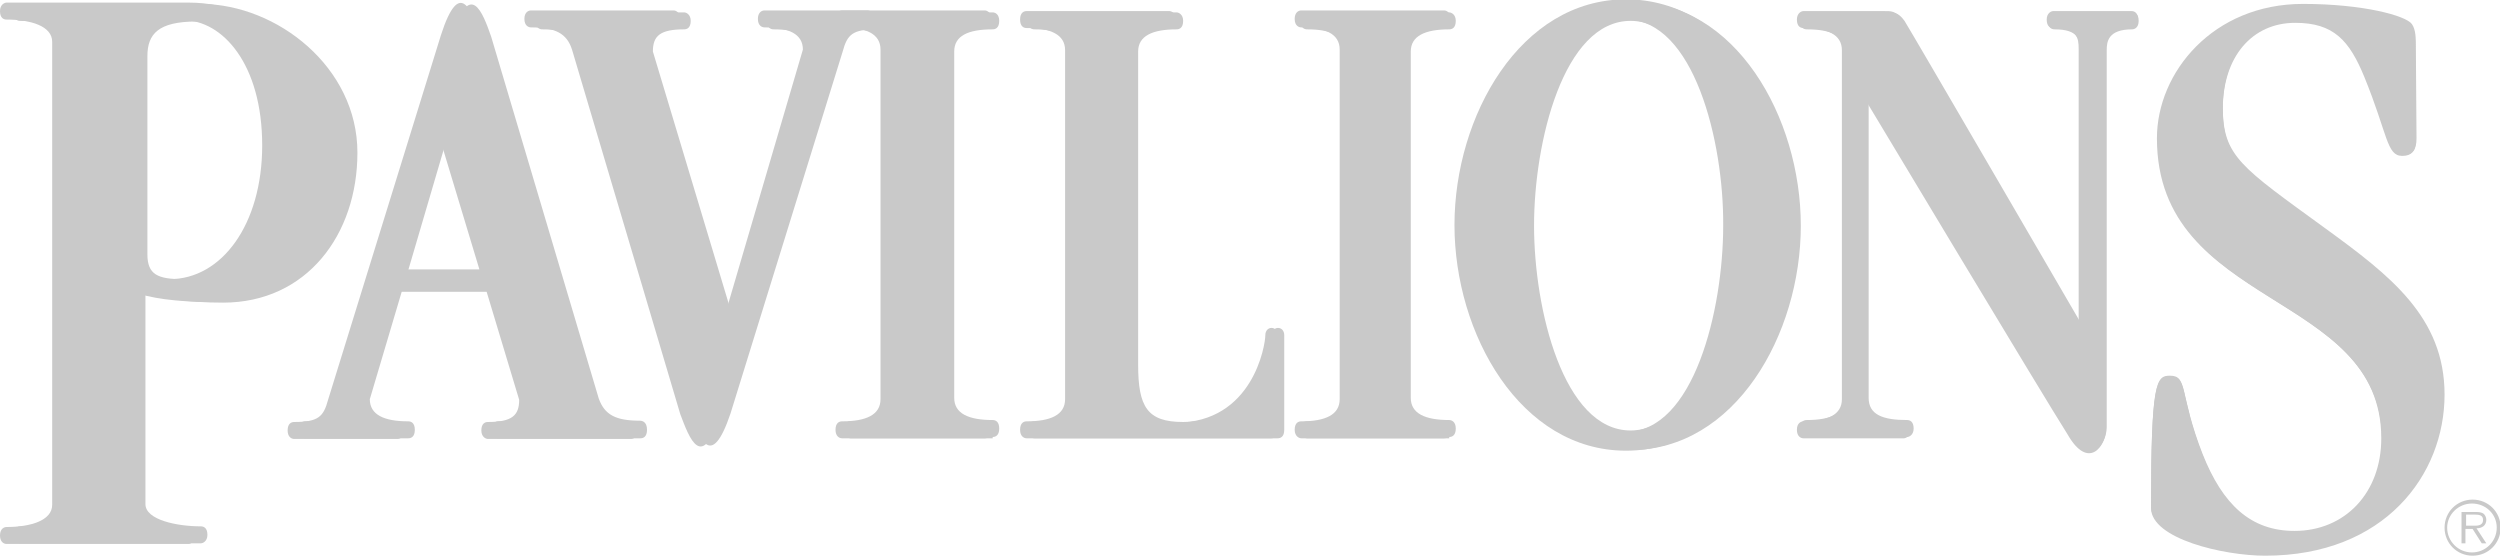
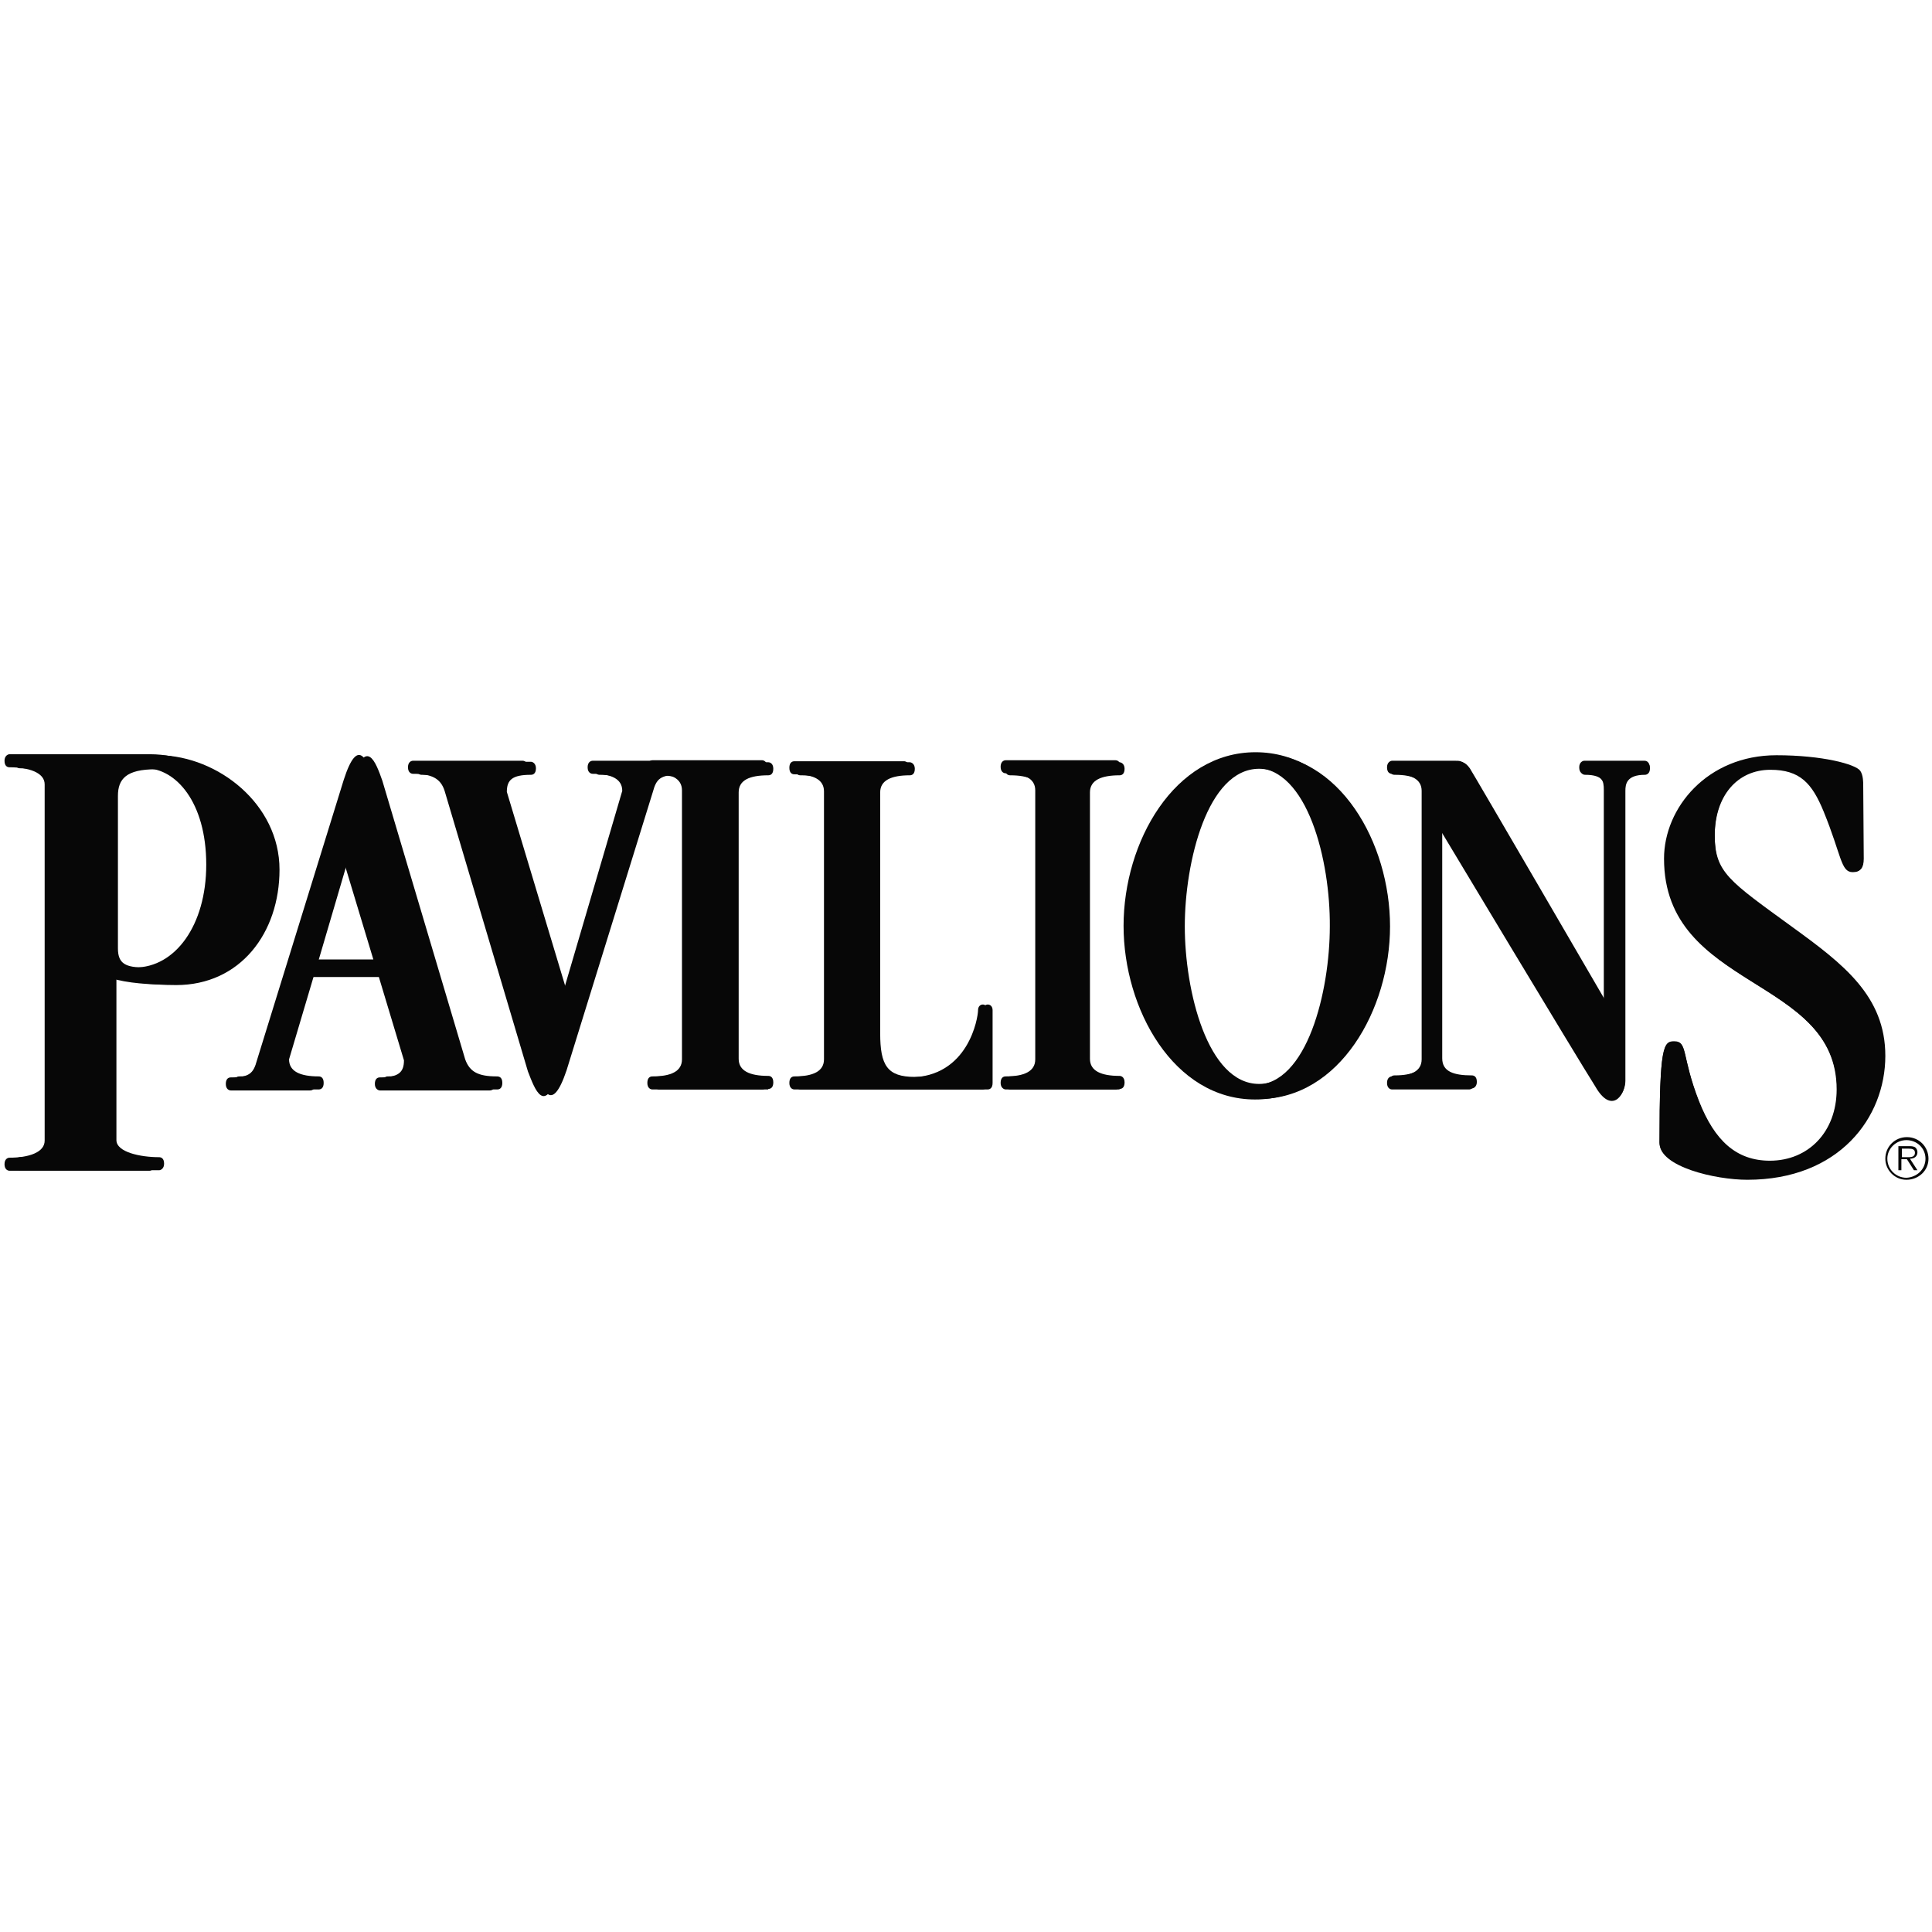
- <svg xmlns="http://www.w3.org/2000/svg" version="1.1" id="Layer_1" x="0px" y="0px" viewBox="92 -10.2 383.3 85.2" enable-background="new 92 -10.2 383.3 85.2" xml:space="preserve">
-   <path fill="#C9C9C9" d="M342,58.8c-16.1,0-26.1-17.8-26.1-34.4c0-16.6,10-34.4,26.1-34.4c16.1,0,26.1,17.8,26.1,34.4  C368.1,41.1,358,58.8,342,58.8 M342-7c-10.3,0-14.8,18.6-14.8,31.4c0,12.8,4.5,31.4,14.8,31.4c10.3,0,14.8-18.6,14.8-31.4  C356.8,11.6,352.3-7,342-7" />
-   <path fill="#C9C9C9" d="M410.9,39.1V-2.5c0-1.6-0.2-3.2-3.9-3.2c-0.4,0-1-0.2-1-1.3c0-1,0.7-1.3,1-1.3h11.9c0.4,0,1,0.2,1,1.3  c0,1.1-0.7,1.3-1,1.3c-3.7,0-3.9,1.9-3.9,3.2v57.8c0,2.6-2.6,6.4-5.9,0.9c-3.3-5.5-30.6-51-30.6-51v45.6c0,2.6,2.2,3.4,5.9,3.4  c0.4,0,1,0.2,1,1.3c0,1-0.7,1.3-1,1.3H369c-0.4,0-1-0.2-1-1.3c0-1.1,0.6-1.3,1-1.3c3.7,0,5.9-1,5.9-3.4V-2.3c0-2.4-2.1-3.4-5.9-3.4  c-0.4,0-1-0.2-1-1.3c0-1,0.6-1.3,1-1.3h12.2c1.1,0,1.8-0.1,2.8,1.3C384.9-5.6,410.9,39.1,410.9,39.1" />
-   <path fill="#C9C9C9" d="M314.2,56.8c0.4,0,1-0.2,1-1.3c0-1.1-0.7-1.3-1-1.3c-3.7,0-5.9-1-5.9-3.4V-2.3c0-2.4,2.2-3.4,5.9-3.4  c0.4,0,1-0.2,1-1.3c0-1-0.7-1.3-1-1.3h-21.8c-0.4,0-1,0.3-1,1.3c0,1.1,0.6,1.3,1,1.3c3.7,0,5.9,1,5.9,3.4v53.3  c0,2.4-2.1,3.4-5.9,3.4c-0.4,0-1,0.2-1,1.3c0,1,0.6,1.3,1,1.3H314.2z" />
-   <path fill="#C9C9C9" d="M266.5,45.7v-48c0-2.4,2.2-3.4,5.9-3.4c0.4,0,1-0.2,1-1.3c0-1-0.7-1.3-1-1.3h-21.8c-0.4,0-1,0.3-1,1.3  c0,1.1,0.6,1.3,1,1.3c3.7,0,5.9,1,5.9,3.4v53.3c0,2.4-2.1,3.4-5.9,3.4c-0.4,0-1,0.2-1,1.3c0,1,0.6,1.3,1,1.3h37.3c0.4,0,1-0.2,1-1.3  V41.2c0-1.5-1.9-1.5-1.9,0c0,1.5-1.9,13.3-13.6,13.3C267.9,54.5,266.5,52.2,266.5,45.7" />
-   <path fill="#C9C9C9" d="M244.2,56.8c0.4,0,1-0.2,1-1.3c0-1.1-0.6-1.3-1-1.3c-3.7,0-5.9-1-5.9-3.4V-2.3c0-2.4,2.1-3.4,5.9-3.4  c0.4,0,1-0.2,1-1.3c0-1-0.6-1.3-1-1.3h-21.8c-0.4,0-1,0.3-1,1.3c0,1.1,0.7,1.3,1,1.3c3.7,0,5.9,1,5.9,3.4v53.3  c0,2.4-2.1,3.4-5.9,3.4c-0.4,0-1,0.2-1,1.3c0,1,0.7,1.3,1,1.3H244.2z" />
-   <path fill="#C9C9C9" d="M204,53.2l17.2-55.5c0.7-2.6,1.5-3.4,5.2-3.4c0.4,0,1-0.2,1-1.3c0-1-0.6-1.3-1-1.3h-15.8c-0.4,0-1,0.2-1,1.3  c0,1.1,0.6,1.3,1,1.3c3.7,0,5.9,1,5.9,3.4l-12.1,40.9L192.1-2.3c0-2.4,1.1-3.4,4.8-3.4c0.4,0,1-0.2,1-1.3c0-1-0.7-1.3-1-1.3h-21.8  c-0.4,0-1,0.2-1,1.3c0,1.1,0.7,1.3,1,1.3c3.7,0,5.5,0.9,6.3,3.4l16.5,55.5C199.2,56.9,201,62.1,204,53.2" />
-   <path fill="#C9C9C9" d="M462.4,11.1c0,1.8-0.6,2.6-2.1,2.6c-2.4,0-2.2-3.3-5.8-12.1c-2.3-5.6-4.7-8.3-10.6-8.3  c-6.6,0-11.1,5.2-11.1,13.2c0,7.5,2.8,9.2,15.6,18.5c9.8,7.2,18.1,13.6,18.1,25.3c0,12.3-9.2,24.5-27.3,24.5  c-6.4,0-17.4-2.6-17.4-7.3c0-19.2,0.8-20.1,2.9-20.1c2.8,0,1.4,2.8,5,12c3.1,7.8,7.4,11.8,14.1,11.8c7.7,0,13.3-5.8,13.3-14.2  c0-22.6-34.2-19.8-34.2-45.9c0-10.1,8.6-20.4,22.2-20.4c9.2,0,15.7,1.8,16.6,3.1c0.6,0.9,0.6,2.1,0.6,3.7L462.4,11.1L462.4,11.1z" />
-   <path fill="#C9C9C9" d="M190.1,54.3c-3.7,0-5.4-0.9-6.3-3.4L167.3-4.6c-1.3-3.7-3.2-8.9-6.1,0L144,51c-0.7,2.6-1.5,3.4-5.2,3.4  c-0.4,0-1,0.2-1,1.3c0,1,0.7,1.3,1,1.3h15.8c0.4,0,1-0.2,1-1.3c0-1.1-0.6-1.3-1-1.3c-3.7,0-5.9-1-5.9-3.4l4.9-16.5h14.6l5,16.5  c0,2.4-1.1,3.4-4.8,3.4c-0.4,0-1,0.2-1,1.3c0,1,0.7,1.3,1,1.3h21.8c0.4,0,1-0.2,1-1.3C191.2,54.5,190.5,54.3,190.1,54.3 M154.6,31.2  l6.2-21.1l6.4,21.1H154.6z" />
-   <path fill="#C9C9C9" d="M146.8,13.2c0,12.6-7.8,23-20.6,23c-5.2,0-9.5-0.6-11.9-1.6v32.5c0,2.4,4.8,3.4,8.5,3.4c0.4,0,1,0.2,1,1.3  c0,1-0.7,1.3-1,1.3H95.1c-0.4,0-1-0.2-1-1.3c0-1.1,0.7-1.3,1-1.3c3.7,0,7-1,7-3.4V-3.6c0-2.4-3.3-3.4-7-3.4c-0.4,0-1-0.2-1-1.3  c0-1,0.7-1.3,1-1.3h27.8C134.5-9.5,146.8,0.1,146.8,13.2 M114.6,28.8c0,3.1,1.6,3.8,5.4,3.8c7.9,0,14.1-8.3,14.1-20.4  c0-12.4-6.1-19.1-12-19.1c-5.8,0-7.5,1.9-7.5,5.3V28.8z" />
-   <path fill="#C9C9C9" d="M341.3,58.9c-16.2,0-26.3-17.9-26.3-34.6c0-16.7,10.1-34.6,26.3-34.6c16.2,0,26.3,17.9,26.3,34.6  C367.6,41.1,357.5,58.9,341.3,58.9 M341.3-7.2c-10.4,0-14.9,18.7-14.9,31.6c0,12.9,4.5,31.6,14.9,31.6c10.4,0,14.9-18.7,14.9-31.6  C356.3,11.5,351.7-7.2,341.3-7.2" />
-   <path fill="#C9C9C9" d="M410.7,39.1V-2.7c0-1.7-0.2-3.2-3.9-3.2c-0.4,0-1-0.2-1-1.3c0-1,0.7-1.3,1-1.3h12c0.4,0,1,0.2,1,1.3  c0,1.1-0.6,1.3-1,1.3c-3.7,0-3.9,1.9-3.9,3.2v58.2c0,2.7-2.7,6.5-5.9,0.9C405.5,50.9,378,5.1,378,5.1V51c0,2.7,2.2,3.4,5.9,3.4  c0.4,0,1,0.2,1,1.3c0,1-0.7,1.3-1,1.3h-15.4c-0.4,0-1-0.3-1-1.3c0-1.1,0.7-1.3,1-1.3c3.7,0,5.9-1,5.9-3.4V-2.5  c0-2.4-2.2-3.4-5.9-3.4c-0.4,0-1-0.2-1-1.3c0-1,0.7-1.3,1-1.3h12.3c1.1,0,1.8-0.1,2.8,1.3C384.5-5.8,410.7,39.1,410.7,39.1" />
-   <path fill="#C9C9C9" d="M313.4,57c0.4,0,1-0.2,1-1.3c0-1.1-0.6-1.3-1-1.3c-3.7,0-5.9-1-5.9-3.4V-2.6c0-2.4,2.2-3.4,5.9-3.4  c0.4,0,1-0.2,1-1.3c0-1-0.6-1.3-1-1.3h-21.9c-0.4,0-1,0.3-1,1.3c0,1.1,0.7,1.3,1,1.3c3.7,0,5.9,1,5.9,3.4V51c0,2.4-2.2,3.4-5.9,3.4  c-0.4,0-1,0.2-1,1.3c0,1,0.7,1.3,1,1.3C291.5,57,313.4,57,313.4,57z" />
-   <path fill="#C9C9C9" d="M265.4,45.7V-2.5c0-2.4,2.2-3.4,5.9-3.4c0.4,0,1-0.2,1-1.3c0-1-0.7-1.3-1-1.3h-21.9c-0.4,0-1,0.2-1,1.3  c0,1.1,0.6,1.3,1,1.3c3.7,0,5.9,1,5.9,3.4V51c0,2.4-2.2,3.4-5.9,3.4c-0.4,0-1,0.2-1,1.3c0,1,0.6,1.3,1,1.3h37.5c0.4,0,1-0.2,1-1.3  V41.2c0-1.5-1.9-1.5-1.9,0s-1.9,13.4-13.7,13.4C266.8,54.6,265.4,52.3,265.4,45.7" />
-   <path fill="#C9C9C9" d="M243,57c0.4,0,1-0.2,1-1.3c0-1.1-0.7-1.3-1-1.3c-3.7,0-5.9-1-5.9-3.4V-2.6c0-2.4,2.2-3.4,5.9-3.4  c0.4,0,1-0.2,1-1.3c0-1-0.7-1.3-1-1.3h-21.9c-0.4,0-1,0.3-1,1.3c0,1.1,0.6,1.3,1,1.3c3.7,0,5.9,1,5.9,3.4V51c0,2.4-2.2,3.4-5.9,3.4  c-0.4,0-1,0.2-1,1.3c0,1,0.6,1.3,1,1.3C221.1,57,243,57,243,57z" />
-   <path fill="#C9C9C9" d="M202.5,53.3l17.3-55.9c0.7-2.6,1.5-3.4,5.2-3.4c0.4,0,1-0.2,1-1.3c0-1-0.6-1.3-1-1.3h-15.8  c-0.4,0-1,0.3-1,1.3c0,1.1,0.7,1.3,1,1.3c3.7,0,5.9,1,5.9,3.4L203,38.6L190.5-2.6c0-2.4,1.1-3.4,4.8-3.4c0.4,0,1-0.2,1-1.3  c0-1-0.7-1.3-1-1.3h-21.9c-0.4,0-1,0.3-1,1.3c0,1.1,0.7,1.3,1,1.3c3.7,0,5.5,0.9,6.3,3.4l16.6,55.9C197.7,57,199.6,62.3,202.5,53.3" />
-   <path fill="#C9C9C9" d="M462.5,11c0,1.8-0.6,2.6-2.1,2.6c-2.4,0-2.2-3.3-5.8-12.2C452.3-4.3,449.9-7,444-7  c-6.7,0-11.2,5.3-11.2,13.2c0,7.6,2.8,9.2,15.7,18.6c9.9,7.2,18.3,13.6,18.3,25.5c0,12.3-9.2,24.7-27.5,24.7  c-6.4,0-17.5-2.6-17.5-7.3c0-19.3,0.8-20.2,2.9-20.2c2.8,0,1.4,2.8,5,12.1c3.1,7.9,7.5,11.8,14.1,11.8c7.7,0,13.4-5.8,13.4-14.3  c0-22.7-34.5-19.9-34.5-46.1c0-10.1,8.6-20.6,22.4-20.6c9.2,0,15.8,1.8,16.7,3.1c0.6,0.9,0.6,2.1,0.6,3.7L462.5,11L462.5,11z" />
-   <path fill="#C9C9C9" d="M188.6,54.4c-3.7,0-5.5-0.9-6.3-3.4L165.7-4.8c-1.4-3.7-3.2-9-6.1,0l-17.3,55.9c-0.7,2.6-1.5,3.4-5.2,3.4  c-0.4,0-1,0.2-1,1.3c0,1,0.6,1.3,1,1.3h15.8c0.4,0,1-0.2,1-1.3c0-1.1-0.7-1.3-1-1.3c-3.7,0-5.9-1-5.9-3.4l4.9-16.6h14.7l5,16.6  c0,2.4-1.1,3.4-4.8,3.4c-0.4,0-1,0.2-1,1.3c0,1,0.7,1.3,1,1.3h21.9c0.4,0,1-0.2,1-1.3C189.6,54.7,189,54.4,188.6,54.4 M152.8,31.1  l6.3-21.2l6.4,21.2H152.8z" />
-   <path fill="#C9C9C9" d="M145,13c0,12.7-7.8,23.1-20.7,23.1c-5.2,0-9.5-0.6-12-1.6v32.7c0,2.4,4.9,3.4,8.6,3.4c0.4,0,1,0.2,1,1.3  c0,1-0.7,1.3-1,1.3H93c-0.4,0-1-0.3-1-1.3c0-1.1,0.7-1.3,1-1.3c3.7,0,7-1,7-3.4V-3.8c0-2.4-3.3-3.4-7-3.4c-0.4,0-1-0.2-1-1.3  c0-1,0.7-1.3,1-1.3h28C132.6-9.8,145-0.1,145,13 M112.6,28.8c0,3.1,1.6,3.8,5.4,3.8c8,0,14.2-8.4,14.2-20.5  c0-12.5-6.1-19.2-12.1-19.2c-5.8,0-7.6,1.9-7.6,5.3L112.6,28.8L112.6,28.8z" />
-   <path fill="#C9C9C9" d="M466.8,70.7c0-2.4,1.9-4.3,4.3-4.3c2.4,0,4.3,1.9,4.3,4.3c0,2.4-1.9,4.3-4.3,4.3  C468.7,75,466.8,73.1,466.8,70.7 M474.8,70.7c0-2.1-1.7-3.7-3.8-3.7c-2.1,0-3.8,1.7-3.8,3.7c0,2.1,1.7,3.8,3.8,3.8  C473.1,74.5,474.8,72.8,474.8,70.7 M473.2,73.1h-0.7l-1.4-2.2h-1.1v2.2h-0.6v-4.8h2.1c0.4,0,0.8,0,1.2,0.2c0.3,0.2,0.5,0.6,0.5,1  c0,0.9-0.7,1.3-1.5,1.3L473.2,73.1z M471,70.4c0.7,0,1.7,0.1,1.7-0.9c0-0.7-0.6-0.8-1.2-0.8h-1.4v1.7L471,70.4L471,70.4z" />
+ <svg xmlns="http://www.w3.org/2000/svg" version="1.1" id="Layer_1" x="0px" y="0px" viewBox="-287.9 88.9 385 385" style="enable-background:new -287.9 88.9 385 385;" xml:space="preserve">
+   <style type="text/css">
+ 	.st0{fill:#070707;}
+ </style>
+   <g>
+     <path class="st0" d="M-37,307.9c-16.1,0-26.1-17.8-26.1-34.4c0-16.6,10-34.4,26.1-34.4s26.1,17.8,26.1,34.4   C-10.9,290.1-21,307.9-37,307.9 M-37,242.1c-10.3,0-14.8,18.6-14.8,31.4c0,12.8,4.5,31.4,14.8,31.4s14.8-18.6,14.8-31.4   C-22.2,260.6-26.8,242.1-37,242.1" />
+     <path class="st0" d="M31.9,288.1v-41.6c0-1.6-0.2-3.2-3.9-3.2c-0.4,0-1-0.2-1-1.3c0-1,0.7-1.3,1-1.3h11.9c0.4,0,1,0.2,1,1.3   c0,1.1-0.7,1.3-1,1.3c-3.7,0-3.9,1.9-3.9,3.2v57.8c0,2.6-2.6,6.4-5.9,0.9s-30.6-51-30.6-51v45.6c0,2.6,2.2,3.4,5.9,3.4   c0.4,0,1,0.2,1,1.3c0,1-0.7,1.3-1,1.3H-10c-0.4,0-1-0.2-1-1.3c0-1.1,0.6-1.3,1-1.3c3.7,0,5.9-1,5.9-3.4v-53.1   c0-2.4-2.1-3.4-5.9-3.4c-0.4,0-1-0.2-1-1.3c0-1,0.6-1.3,1-1.3H2.2c1.1,0,1.8-0.1,2.8,1.3C5.9,243.4,31.9,288.1,31.9,288.1" />
+     <path class="st0" d="M-64.8,305.9c0.4,0,1-0.2,1-1.3c0-1.1-0.7-1.3-1-1.3c-3.7,0-5.9-1-5.9-3.4v-53.1c0-2.4,2.2-3.4,5.9-3.4   c0.4,0,1-0.2,1-1.3c0-1-0.7-1.3-1-1.3h-21.8c-0.4,0-1,0.3-1,1.3c0,1.1,0.6,1.3,1,1.3c3.7,0,5.9,1,5.9,3.4V300   c0,2.4-2.1,3.4-5.9,3.4c-0.4,0-1,0.2-1,1.3c0,1,0.6,1.3,1,1.3h21.8V305.9z" />
+     <path class="st0" d="M-112.5,294.8v-48c0-2.4,2.2-3.4,5.9-3.4c0.4,0,1-0.2,1-1.3c0-1-0.7-1.3-1-1.3h-21.8c-0.4,0-1,0.3-1,1.3   c0,1.1,0.6,1.3,1,1.3c3.7,0,5.9,1,5.9,3.4V300c0,2.4-2.1,3.4-5.9,3.4c-0.4,0-1,0.2-1,1.3c0,1,0.6,1.3,1,1.3h37.3c0.4,0,1-0.2,1-1.3   v-14.5c0-1.5-1.9-1.5-1.9,0s-1.9,13.3-13.6,13.3C-111.1,303.5-112.5,301.2-112.5,294.8" />
+     <path class="st0" d="M-134.8,305.9c0.4,0,1-0.2,1-1.3c0-1.1-0.6-1.3-1-1.3c-3.7,0-5.9-1-5.9-3.4v-53.1c0-2.4,2.1-3.4,5.9-3.4   c0.4,0,1-0.2,1-1.3c0-1-0.6-1.3-1-1.3h-21.8c-0.4,0-1,0.3-1,1.3c0,1.1,0.7,1.3,1,1.3c3.7,0,5.9,1,5.9,3.4V300   c0,2.4-2.1,3.4-5.9,3.4c-0.4,0-1,0.2-1,1.3c0,1,0.7,1.3,1,1.3h21.8V305.9z" />
+     <path class="st0" d="M-175,302.2l17.2-55.5c0.7-2.6,1.5-3.4,5.2-3.4c0.4,0,1-0.2,1-1.3c0-1-0.6-1.3-1-1.3h-15.8c-0.4,0-1,0.2-1,1.3   c0,1.1,0.6,1.3,1,1.3c3.7,0,5.9,1,5.9,3.4l-12.1,40.9l-12.3-40.9c0-2.4,1.1-3.4,4.8-3.4c0.4,0,1-0.2,1-1.3c0-1-0.7-1.3-1-1.3h-21.8   c-0.4,0-1,0.2-1,1.3c0,1.1,0.7,1.3,1,1.3c3.7,0,5.5,0.9,6.3,3.4l16.5,55.5C-179.8,306-178,311.1-175,302.2" />
+     <path class="st0" d="M83.4,260.1c0,1.8-0.6,2.6-2.1,2.6c-2.4,0-2.2-3.3-5.8-12.1c-2.3-5.6-4.7-8.3-10.6-8.3   c-6.6,0-11.1,5.2-11.1,13.2c0,7.5,2.8,9.2,15.6,18.5c9.8,7.2,18.1,13.6,18.1,25.3c0,12.3-9.2,24.5-27.3,24.5   c-6.4,0-17.4-2.6-17.4-7.3c0-19.2,0.8-20.1,2.9-20.1c2.8,0,1.4,2.8,5,12c3.1,7.8,7.4,11.8,14.1,11.8c7.7,0,13.3-5.8,13.3-14.2   c0-22.6-34.2-19.8-34.2-45.9c0-10.1,8.6-20.4,22.2-20.4c9.2,0,15.7,1.8,16.6,3.1c0.6,0.9,0.6,2.1,0.6,3.7L83.4,260.1L83.4,260.1z" />
+     <path class="st0" d="M-188.9,303.4c-3.7,0-5.4-0.9-6.3-3.4l-16.5-55.5c-1.3-3.7-3.2-8.9-6.1,0L-235,300c-0.7,2.6-1.5,3.4-5.2,3.4   c-0.4,0-1,0.2-1,1.3c0,1,0.7,1.3,1,1.3h15.8c0.4,0,1-0.2,1-1.3s-0.6-1.3-1-1.3c-3.7,0-5.9-1-5.9-3.4l4.9-16.5h14.6l5,16.5   c0,2.4-1.1,3.4-4.8,3.4c-0.4,0-1,0.2-1,1.3c0,1,0.7,1.3,1,1.3h21.8c0.4,0,1-0.2,1-1.3C-187.8,303.5-188.5,303.4-188.9,303.4    M-224.4,280.2l6.2-21.1l6.4,21.1H-224.4z" />
+     <path class="st0" d="M-232.2,262.2c0,12.6-7.8,23-20.6,23c-5.2,0-9.5-0.6-11.9-1.6v32.5c0,2.4,4.8,3.4,8.5,3.4c0.4,0,1,0.2,1,1.3   c0,1-0.7,1.3-1,1.3h-27.7c-0.4,0-1-0.2-1-1.3s0.7-1.3,1-1.3c3.7,0,7-1,7-3.4v-70.7c0-2.4-3.3-3.4-7-3.4c-0.4,0-1-0.2-1-1.3   c0-1,0.7-1.3,1-1.3h27.8C-244.5,239.6-232.2,249.1-232.2,262.2 M-264.4,277.9c0,3.1,1.6,3.8,5.4,3.8c7.9,0,14.1-8.3,14.1-20.4   c0-12.4-6.1-19.1-12-19.1c-5.8,0-7.5,1.9-7.5,5.3C-264.4,247.4-264.4,277.9-264.4,277.9z" />
+     <path class="st0" d="M-37.8,308C-54,308-64,290-64,273.4c0-16.7,10.1-34.6,26.3-34.6c16.2,0,26.3,17.9,26.3,34.6   C-11.4,290.1-21.5,308-37.8,308 M-37.8,241.9c-10.4,0-14.9,18.7-14.9,31.6c0,12.9,4.5,31.6,14.9,31.6s14.9-18.7,14.9-31.6   C-22.8,260.5-27.3,241.9-37.8,241.9" />
+     <path class="st0" d="M31.7,288.1v-41.8c0-1.7-0.2-3.2-3.9-3.2c-0.4,0-1-0.2-1-1.3c0-1,0.7-1.3,1-1.3h12c0.4,0,1,0.2,1,1.3   c0,1.1-0.6,1.3-1,1.3c-3.7,0-3.9,1.9-3.9,3.2v58.2c0,2.7-2.7,6.5-5.9,0.9c-3.5-5.5-31-51.3-31-51.3V300c0,2.7,2.2,3.4,5.9,3.4   c0.4,0,1,0.2,1,1.3c0,1-0.7,1.3-1,1.3h-15.4c-0.4,0-1-0.3-1-1.3c0-1.1,0.7-1.3,1-1.3c3.7,0,5.9-1,5.9-3.4v-53.5   c0-2.4-2.2-3.4-5.9-3.4c-0.4,0-1-0.2-1-1.3c0-1,0.7-1.3,1-1.3H1.8c1.1,0,1.8-0.1,2.8,1.3C5.5,243.2,31.7,288.1,31.7,288.1" />
+     <path class="st0" d="M-65.6,306c0.4,0,1-0.2,1-1.3s-0.6-1.3-1-1.3c-3.7,0-5.9-1-5.9-3.4v-53.6c0-2.4,2.2-3.4,5.9-3.4   c0.4,0,1-0.2,1-1.3c0-1-0.6-1.3-1-1.3h-21.9c-0.4,0-1,0.3-1,1.3c0,1.1,0.7,1.3,1,1.3c3.7,0,5.9,1,5.9,3.4V300   c0,2.4-2.2,3.4-5.9,3.4c-0.4,0-1,0.2-1,1.3c0,1,0.7,1.3,1,1.3H-65.6z" />
+     <path class="st0" d="M-113.6,294.8v-48.2c0-2.4,2.2-3.4,5.9-3.4c0.4,0,1-0.2,1-1.3c0-1-0.7-1.3-1-1.3h-21.9c-0.4,0-1,0.2-1,1.3   c0,1.1,0.6,1.3,1,1.3c3.7,0,5.9,1,5.9,3.4V300c0,2.4-2.2,3.4-5.9,3.4c-0.4,0-1,0.2-1,1.3c0,1,0.6,1.3,1,1.3h37.5c0.4,0,1-0.2,1-1.3   v-14.5c0-1.5-1.9-1.5-1.9,0s-1.9,13.4-13.7,13.4C-112.2,303.6-113.6,301.4-113.6,294.8" />
+     <path class="st0" d="M-136,306c0.4,0,1-0.2,1-1.3s-0.7-1.3-1-1.3c-3.7,0-5.9-1-5.9-3.4v-53.6c0-2.4,2.2-3.4,5.9-3.4   c0.4,0,1-0.2,1-1.3c0-1-0.7-1.3-1-1.3h-21.9c-0.4,0-1,0.3-1,1.3c0,1.1,0.6,1.3,1,1.3c3.7,0,5.9,1,5.9,3.4V300   c0,2.4-2.2,3.4-5.9,3.4c-0.4,0-1,0.2-1,1.3c0,1,0.6,1.3,1,1.3H-136z" />
+     <path class="st0" d="M-176.5,302.4l17.3-55.9c0.7-2.6,1.5-3.4,5.2-3.4c0.4,0,1-0.2,1-1.3c0-1-0.6-1.3-1-1.3h-15.8   c-0.4,0-1,0.3-1,1.3c0,1.1,0.7,1.3,1,1.3c3.7,0,5.9,1,5.9,3.4l-12.1,41.2l-12.5-41.2c0-2.4,1.1-3.4,4.8-3.4c0.4,0,1-0.2,1-1.3   c0-1-0.7-1.3-1-1.3h-21.9c-0.4,0-1,0.3-1,1.3c0,1.1,0.7,1.3,1,1.3c3.7,0,5.5,0.9,6.3,3.4l16.6,55.9   C-181.3,306-179.4,311.4-176.5,302.4" />
+     <path class="st0" d="M83.5,260c0,1.8-0.6,2.6-2.1,2.6c-2.4,0-2.2-3.3-5.8-12.2c-2.3-5.7-4.7-8.4-10.6-8.4   c-6.7,0-11.2,5.3-11.2,13.2c0,7.6,2.8,9.2,15.7,18.6c9.9,7.2,18.3,13.6,18.3,25.5c0,12.3-9.2,24.7-27.5,24.7   c-6.4,0-17.5-2.6-17.5-7.3c0-19.3,0.8-20.2,2.9-20.2c2.8,0,1.4,2.8,5,12.1c3.1,7.9,7.5,11.8,14.1,11.8c7.7,0,13.4-5.8,13.4-14.3   c0-22.7-34.5-19.9-34.5-46.1c0-10.1,8.6-20.6,22.4-20.6c9.2,0,15.8,1.8,16.7,3.1c0.6,0.9,0.6,2.1,0.6,3.7L83.5,260L83.5,260z" />
+     <path class="st0" d="M-190.4,303.5c-3.7,0-5.5-0.9-6.3-3.4l-16.6-55.8c-1.4-3.7-3.2-9-6.1,0l-17.3,55.9c-0.7,2.6-1.5,3.4-5.2,3.4   c-0.4,0-1,0.2-1,1.3c0,1,0.6,1.3,1,1.3h15.8c0.4,0,1-0.2,1-1.3s-0.7-1.3-1-1.3c-3.7,0-5.9-1-5.9-3.4l4.9-16.6h14.7l5,16.6   c0,2.4-1.1,3.4-4.8,3.4c-0.4,0-1,0.2-1,1.3c0,1,0.7,1.3,1,1.3h21.9c0.4,0,1-0.2,1-1.3C-189.4,303.8-190,303.5-190.4,303.5    M-226.2,280.1l6.3-21.2l6.4,21.2H-226.2z" />
+     <path class="st0" d="M-234,262c0,12.7-7.8,23.1-20.7,23.1c-5.2,0-9.5-0.6-12-1.6v32.7c0,2.4,4.9,3.4,8.6,3.4c0.4,0,1,0.2,1,1.3   c0,1-0.7,1.3-1,1.3H-286c-0.4,0-1-0.3-1-1.3c0-1.1,0.7-1.3,1-1.3c3.7,0,7-1,7-3.4v-71c0-2.4-3.3-3.4-7-3.4c-0.4,0-1-0.2-1-1.3   c0-1,0.7-1.3,1-1.3h28C-246.4,239.2-234,248.9-234,262 M-266.4,277.9c0,3.1,1.6,3.8,5.4,3.8c8,0,14.2-8.4,14.2-20.5   c0-12.5-6.1-19.2-12.1-19.2c-5.8,0-7.6,1.9-7.6,5.3L-266.4,277.9L-266.4,277.9z" />
+     <path class="st0" d="M87.8,319.8c0-2.4,1.9-4.3,4.3-4.3s4.3,1.9,4.3,4.3S94.4,324,92,324C89.7,324,87.8,322.1,87.8,319.8    M95.8,319.8c0-2.1-1.7-3.7-3.8-3.7c-2.1,0-3.8,1.7-3.8,3.7c0,2.1,1.7,3.8,3.8,3.8C94.1,323.5,95.8,321.9,95.8,319.8 M94.2,322.1   h-0.7l-1.4-2.2H91v2.2h-0.6v-4.8h2.1c0.4,0,0.8,0,1.2,0.2c0.3,0.2,0.5,0.6,0.5,1c0,0.9-0.7,1.3-1.5,1.3L94.2,322.1z M92,319.5   c0.7,0,1.7,0.1,1.7-0.9c0-0.7-0.6-0.8-1.2-0.8h-1.4v1.7L92,319.5L92,319.5z" />
+   </g>
</svg>
